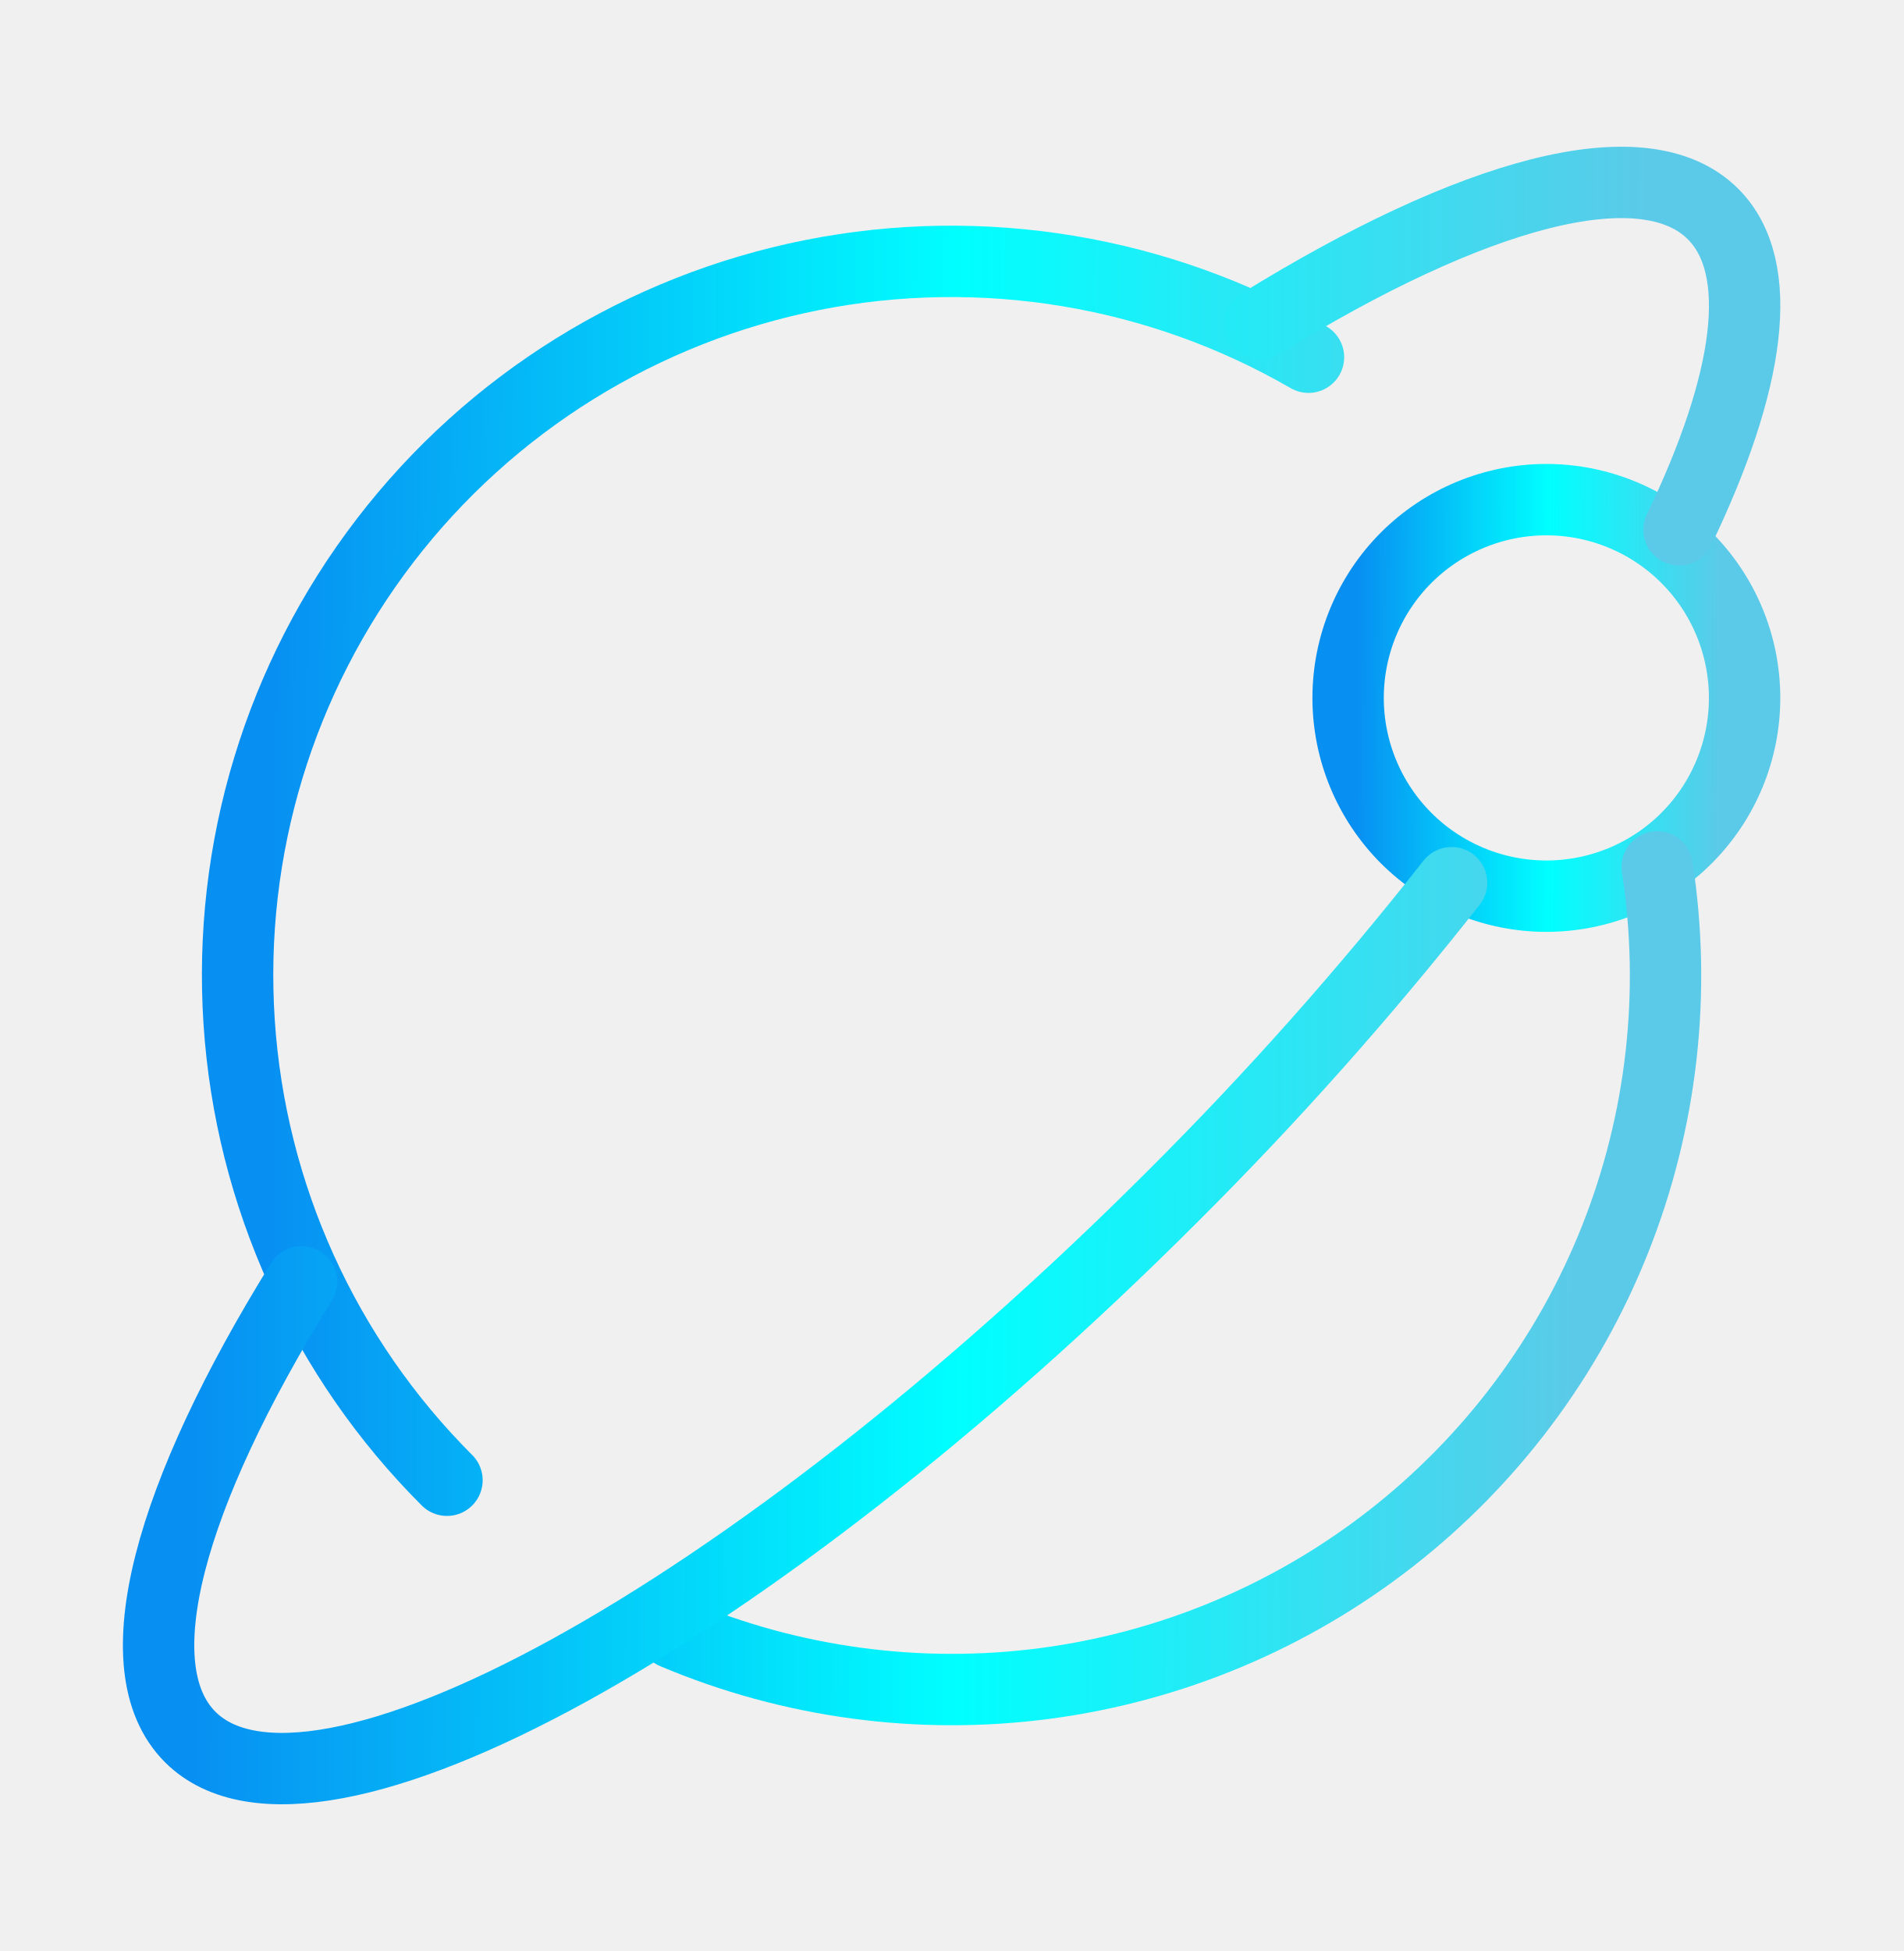
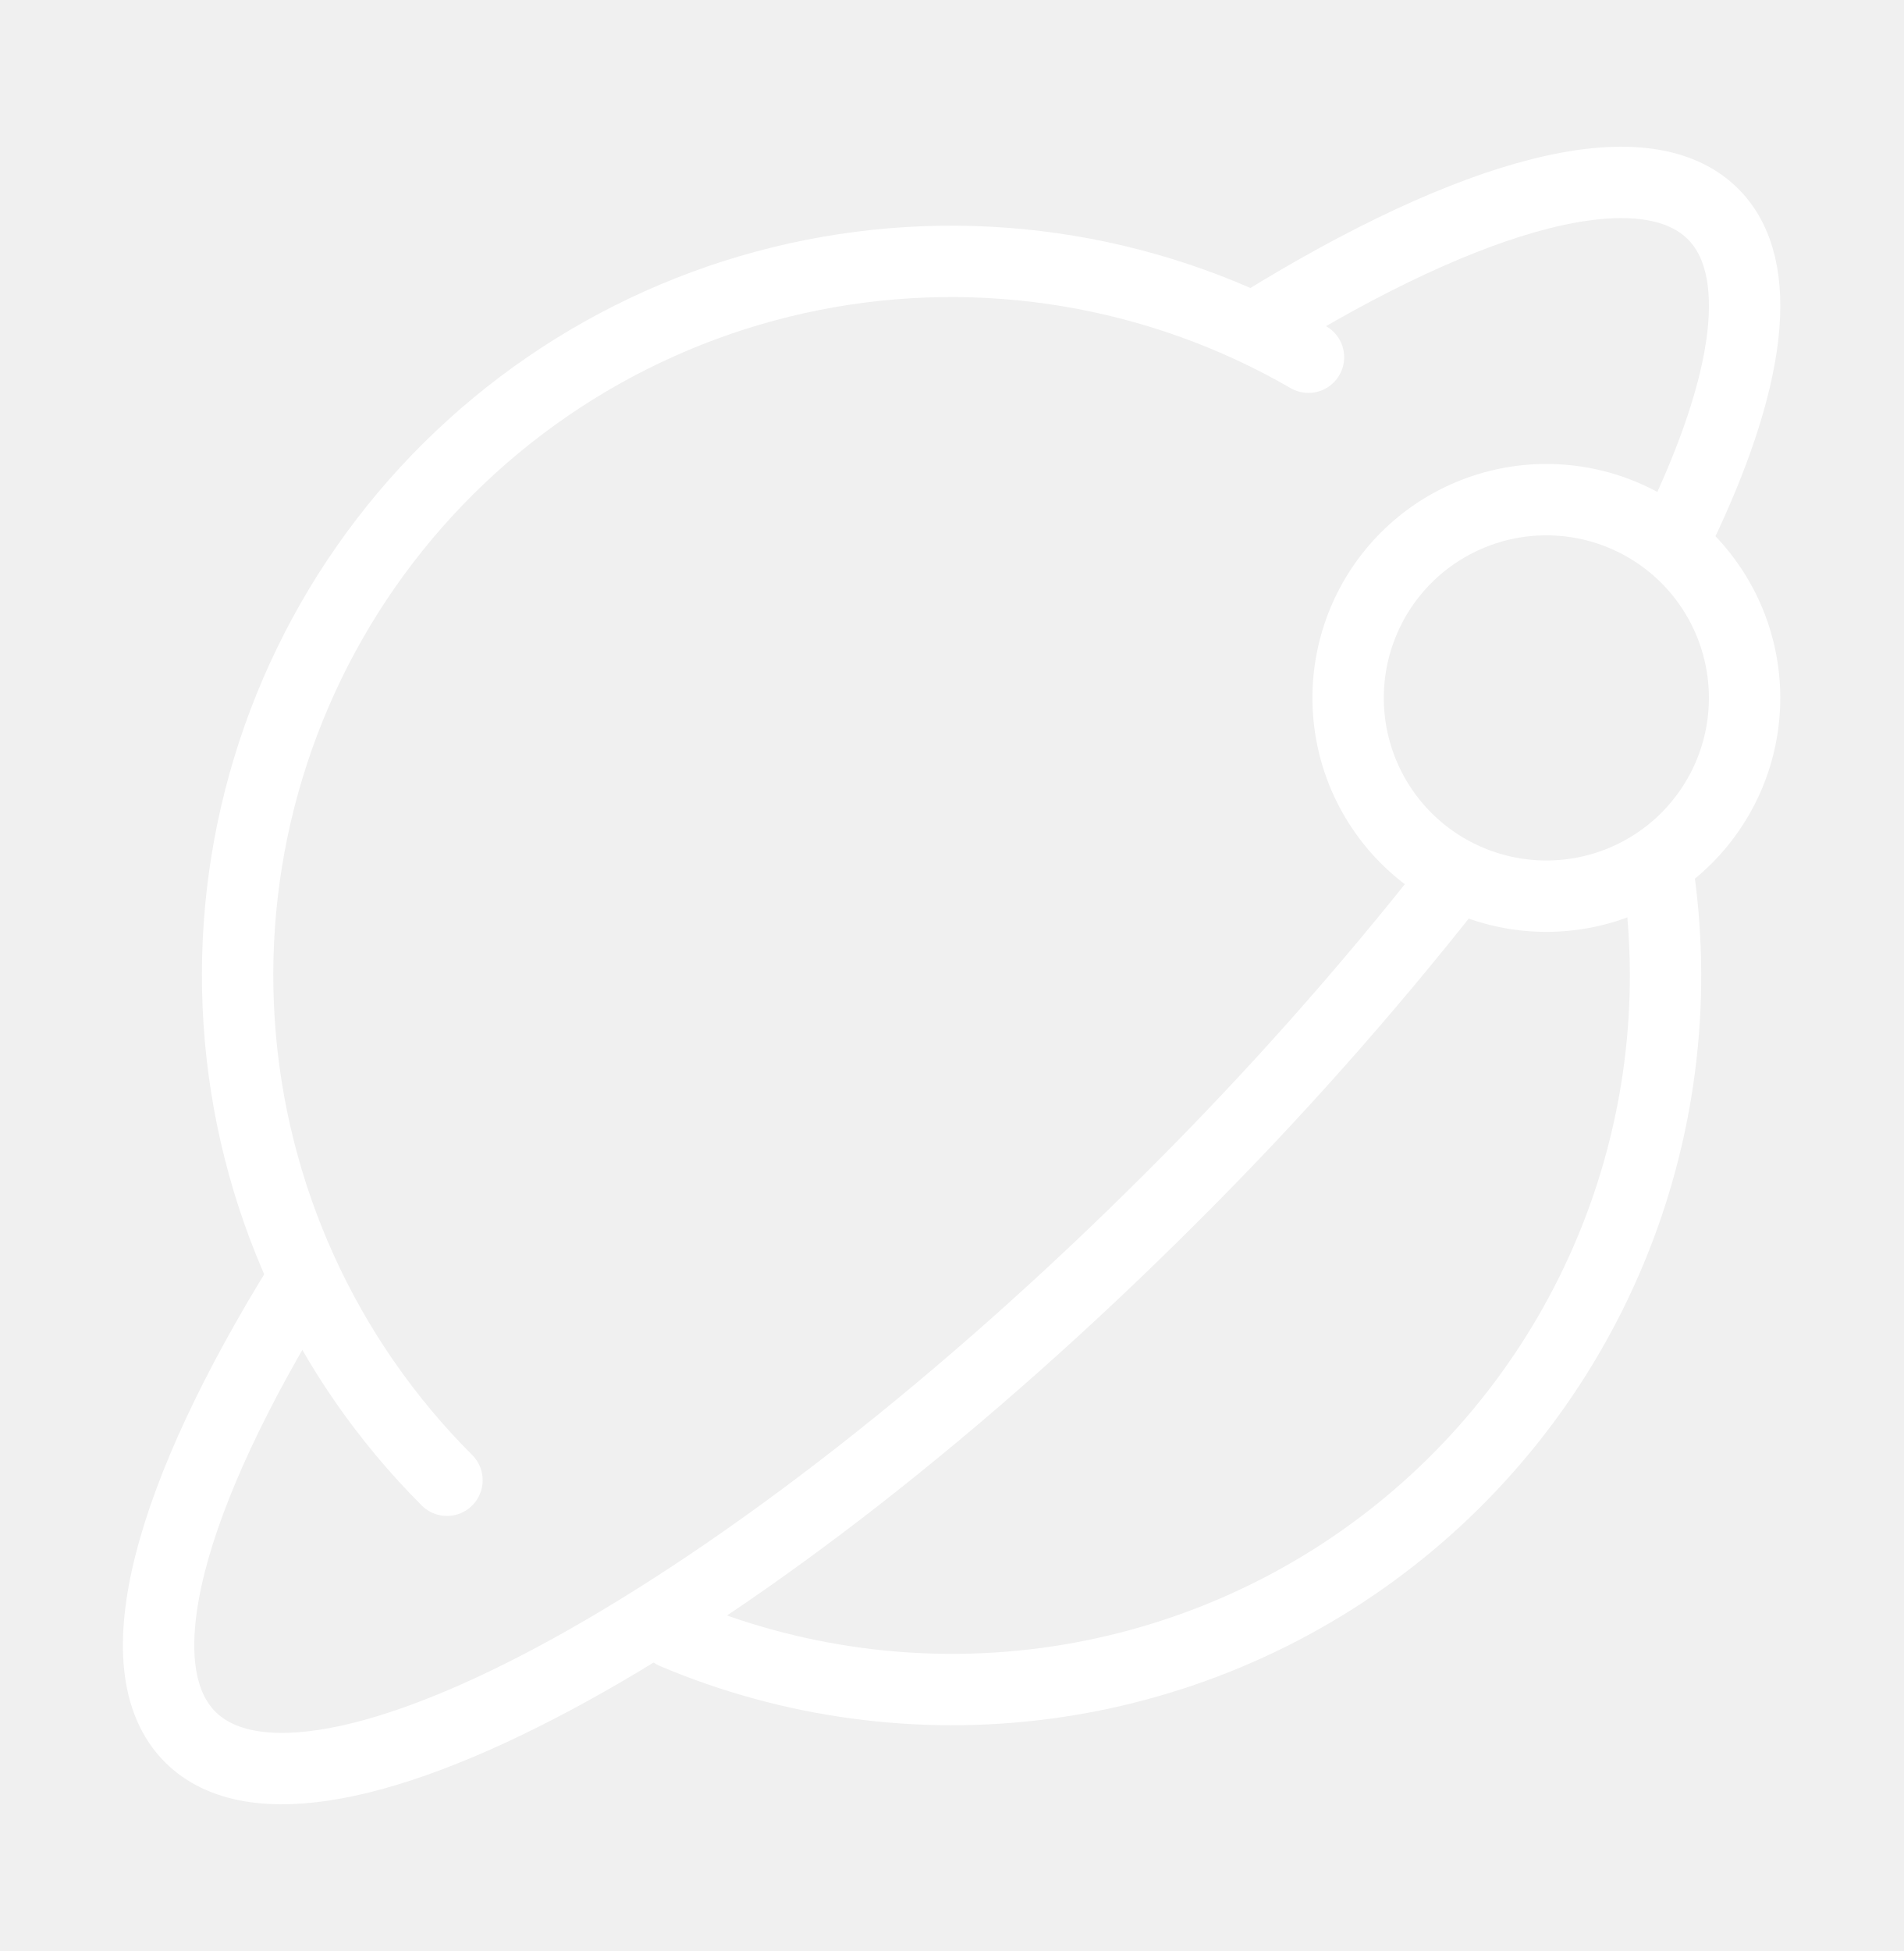
<svg xmlns="http://www.w3.org/2000/svg" width="40" height="41" viewBox="0 0 40 41" fill="none">
-   <path d="M36.666 14.667C36.666 15.772 36.227 16.831 35.446 17.613C34.665 18.394 33.605 18.833 32.5 18.833C31.395 18.833 30.335 18.394 29.553 17.613C28.772 16.831 28.333 15.772 28.333 14.667C28.333 13.562 28.772 12.502 29.553 11.72C30.335 10.939 31.395 10.5 32.5 10.5C33.605 10.5 34.665 10.939 35.446 11.72C36.227 12.502 36.666 13.562 36.666 14.667Z" stroke="url(#paint0_linear_818_521)" stroke-width="1.5" stroke-linecap="round" stroke-linejoin="round" />
-   <path d="M9.394 31.107C6.818 28.534 5.265 25.112 5.026 21.479C4.786 17.846 5.876 14.251 8.092 11.362C10.309 8.473 13.5 6.49 17.07 5.78C20.642 5.071 24.349 5.684 27.5 7.507M14.167 34.323C16.627 35.362 19.319 35.726 21.967 35.377C24.614 35.027 27.12 33.978 29.226 32.336C31.332 30.695 32.961 28.521 33.946 26.039C34.931 23.557 35.236 20.857 34.829 18.218" stroke="url(#paint1_linear_818_521)" stroke-width="1.5" stroke-linecap="round" stroke-linejoin="round" />
-   <path d="M35.288 11.133C36.78 8.033 37.128 5.622 36.002 4.497C34.545 3.043 30.94 4.052 26.478 6.81M30.508 18.55C28.689 20.862 26.732 23.063 24.648 25.14C15.812 33.978 6.565 39.067 3.998 36.503C2.537 35.043 3.557 31.418 6.337 26.935" stroke="url(#paint2_linear_818_521)" stroke-width="1.5" stroke-linecap="round" stroke-linejoin="round" />
-   <defs>
-     <linearGradient id="paint0_linear_818_521" x1="28.496" y1="14.613" x2="36.667" y2="14.642" gradientUnits="userSpaceOnUse">
-       <stop stop-color="#078FF2" />
-       <stop offset="0.497" stop-color="#00FFFF" />
-       <stop offset="0.937" stop-color="#5BCAE8" />
-     </linearGradient>
-     <linearGradient id="paint1_linear_818_521" x1="5.579" y1="20.304" x2="35.008" y2="20.41" gradientUnits="userSpaceOnUse">
-       <stop stop-color="#078FF2" />
-       <stop offset="0.497" stop-color="#00FFFF" />
-       <stop offset="0.937" stop-color="#5BCAE8" />
-     </linearGradient>
-     <linearGradient id="paint2_linear_818_521" x1="3.984" y1="20.284" x2="36.671" y2="20.401" gradientUnits="userSpaceOnUse">
-       <stop stop-color="#078FF2" />
-       <stop offset="0.497" stop-color="#00FFFF" />
-       <stop offset="0.937" stop-color="#5BCAE8" />
-     </linearGradient>
-   </defs>
+   <path d="M36.666 14.667C36.666 15.772 36.227 16.831 35.446 17.613C34.665 18.394 33.605 18.833 32.5 18.833C31.395 18.833 30.335 18.394 29.553 17.613C28.772 16.831 28.333 15.772 28.333 14.667C28.333 13.562 28.772 12.502 29.553 11.72C30.335 10.939 31.395 10.5 32.5 10.5C33.605 10.5 34.665 10.939 35.446 11.72C36.227 12.502 36.666 13.562 36.666 14.667Z" stroke="white" stroke-width="1.5" stroke-linecap="round" stroke-linejoin="round" />
+   <path d="M9.394 31.107C6.818 28.534 5.265 25.112 5.026 21.479C4.786 17.846 5.876 14.251 8.092 11.362C10.309 8.473 13.5 6.49 17.07 5.78C20.642 5.071 24.349 5.684 27.5 7.507M14.167 34.323C16.627 35.362 19.319 35.726 21.967 35.377C24.614 35.027 27.12 33.978 29.226 32.336C31.332 30.695 32.961 28.521 33.946 26.039C34.931 23.557 35.236 20.857 34.829 18.218" stroke="white" stroke-width="1.5" stroke-linecap="round" stroke-linejoin="round" />
+   <path d="M35.288 11.133C36.78 8.033 37.128 5.622 36.002 4.497C34.545 3.043 30.94 4.052 26.478 6.81M30.508 18.55C28.689 20.862 26.732 23.063 24.648 25.14C15.812 33.978 6.565 39.067 3.998 36.503C2.537 35.043 3.557 31.418 6.337 26.935" stroke="white" stroke-width="1.5" stroke-linecap="round" stroke-linejoin="round" />
</svg>
